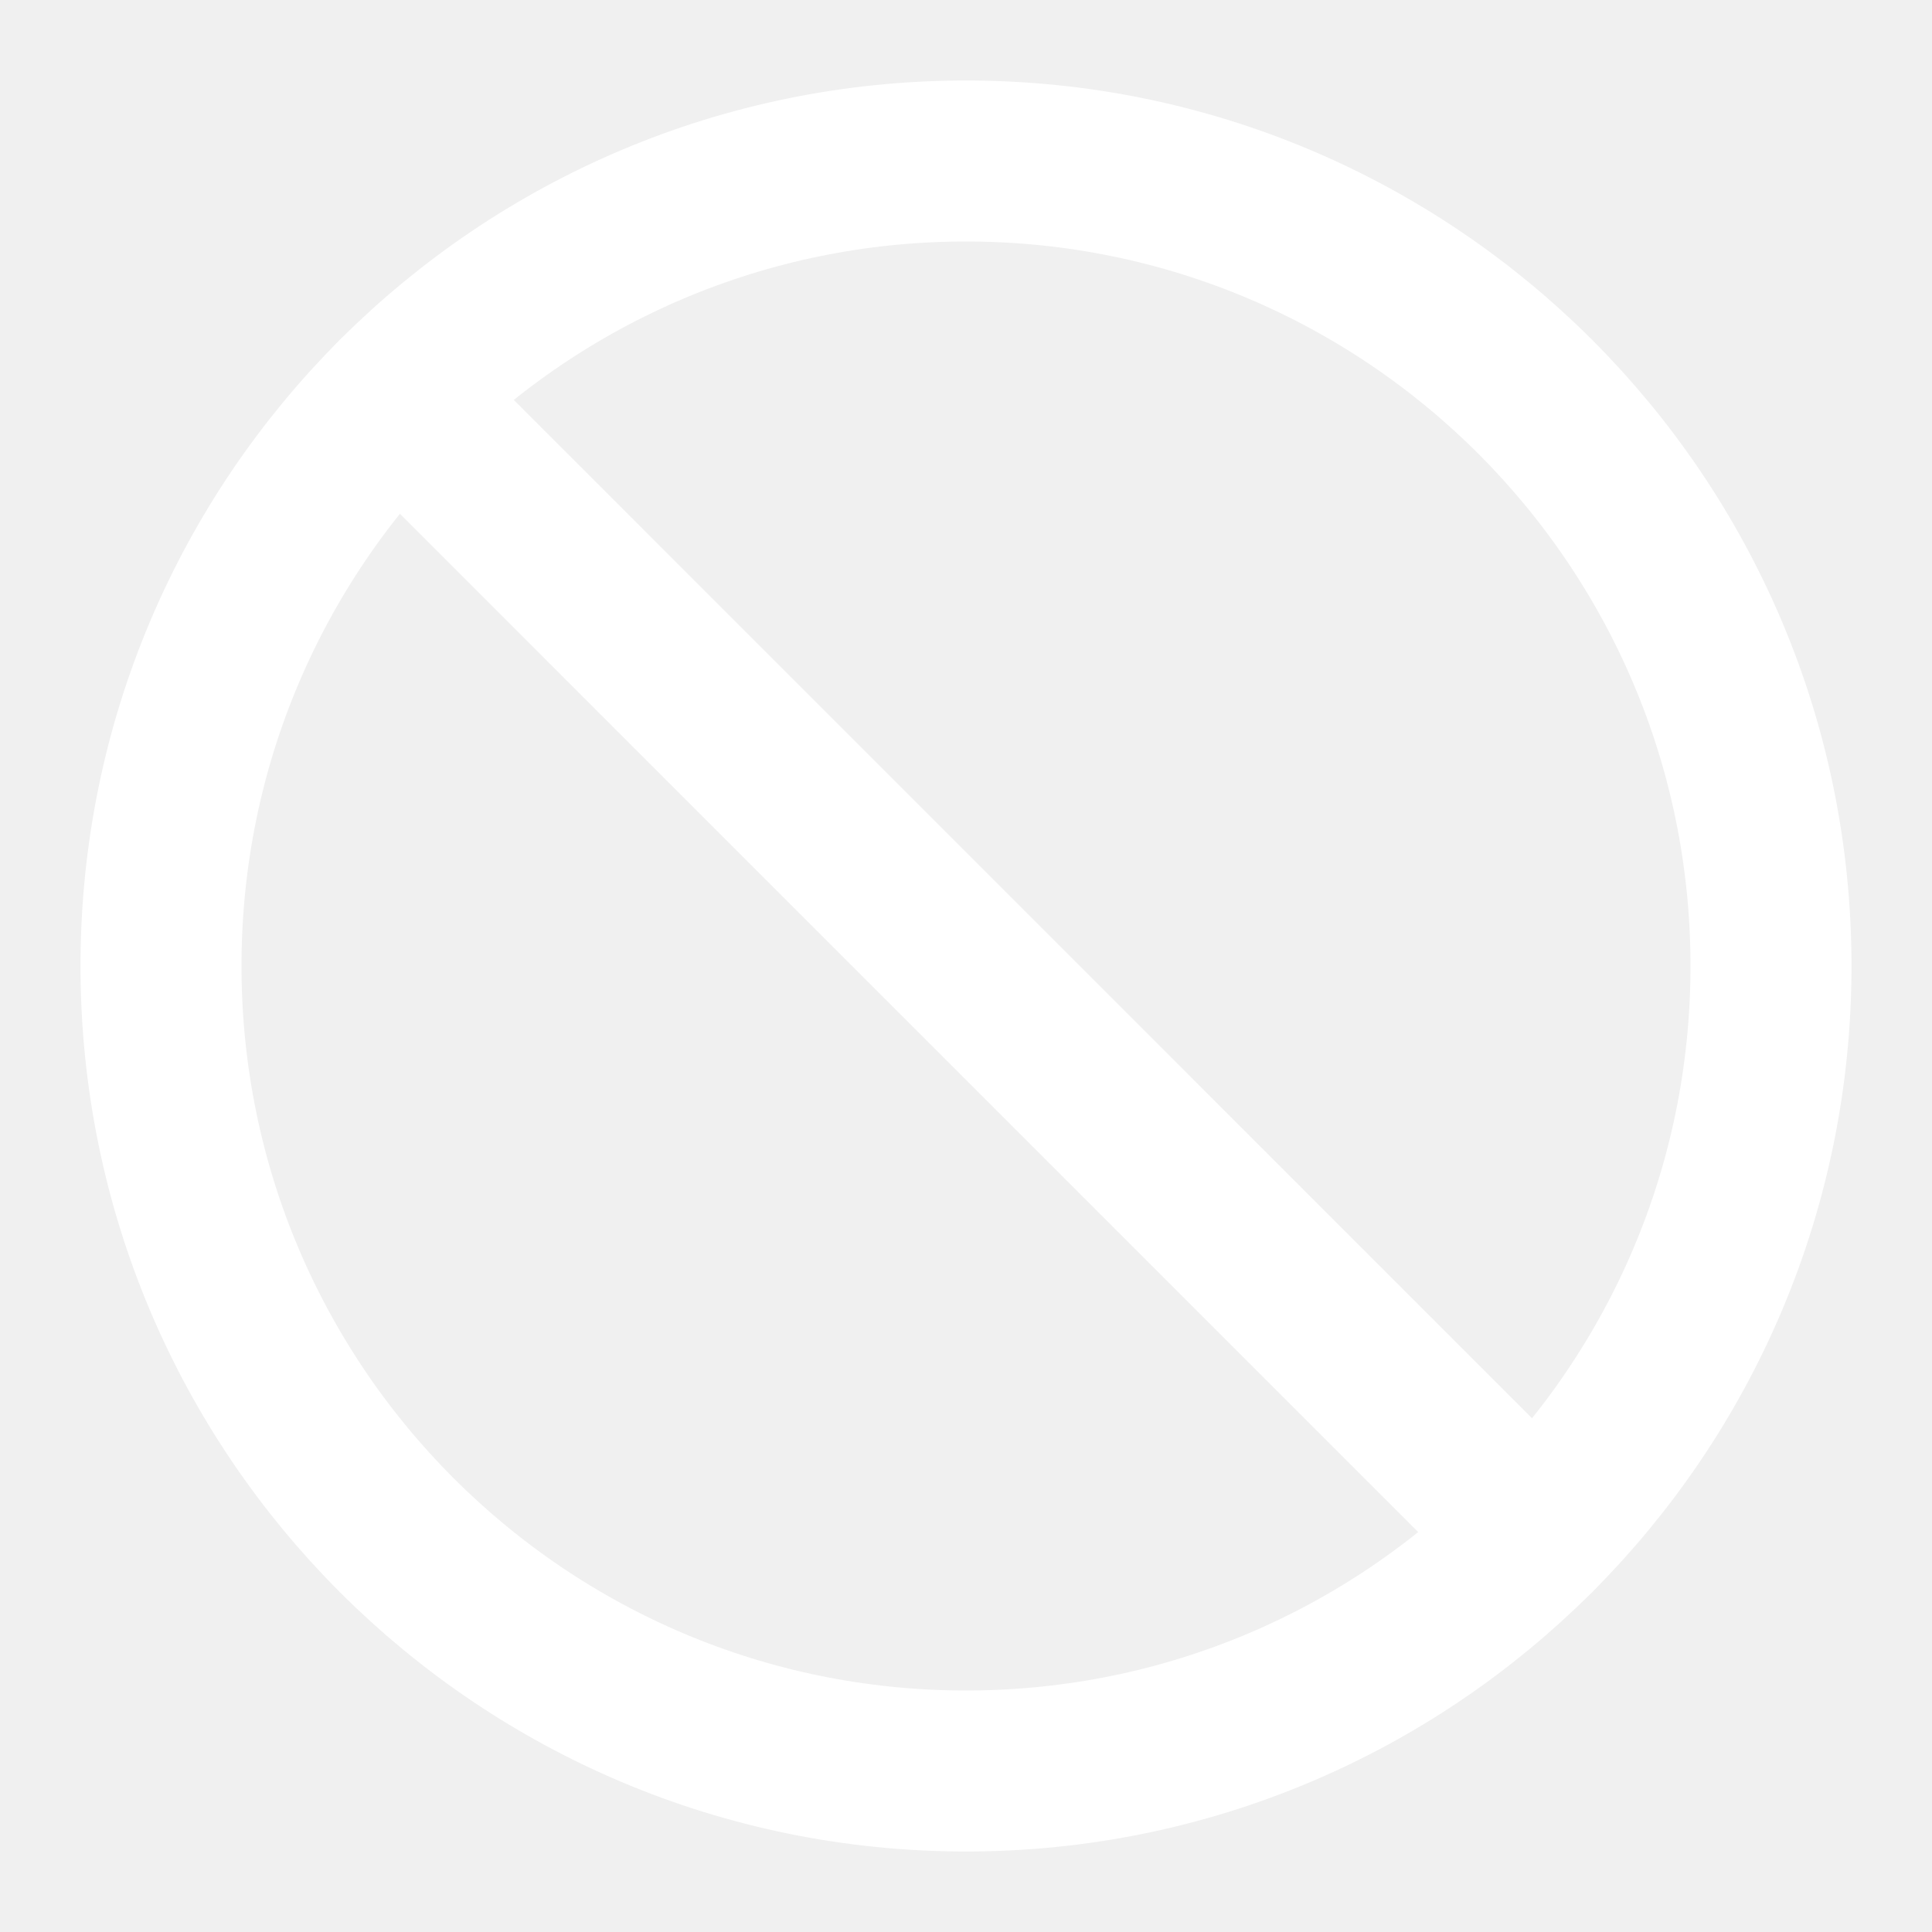
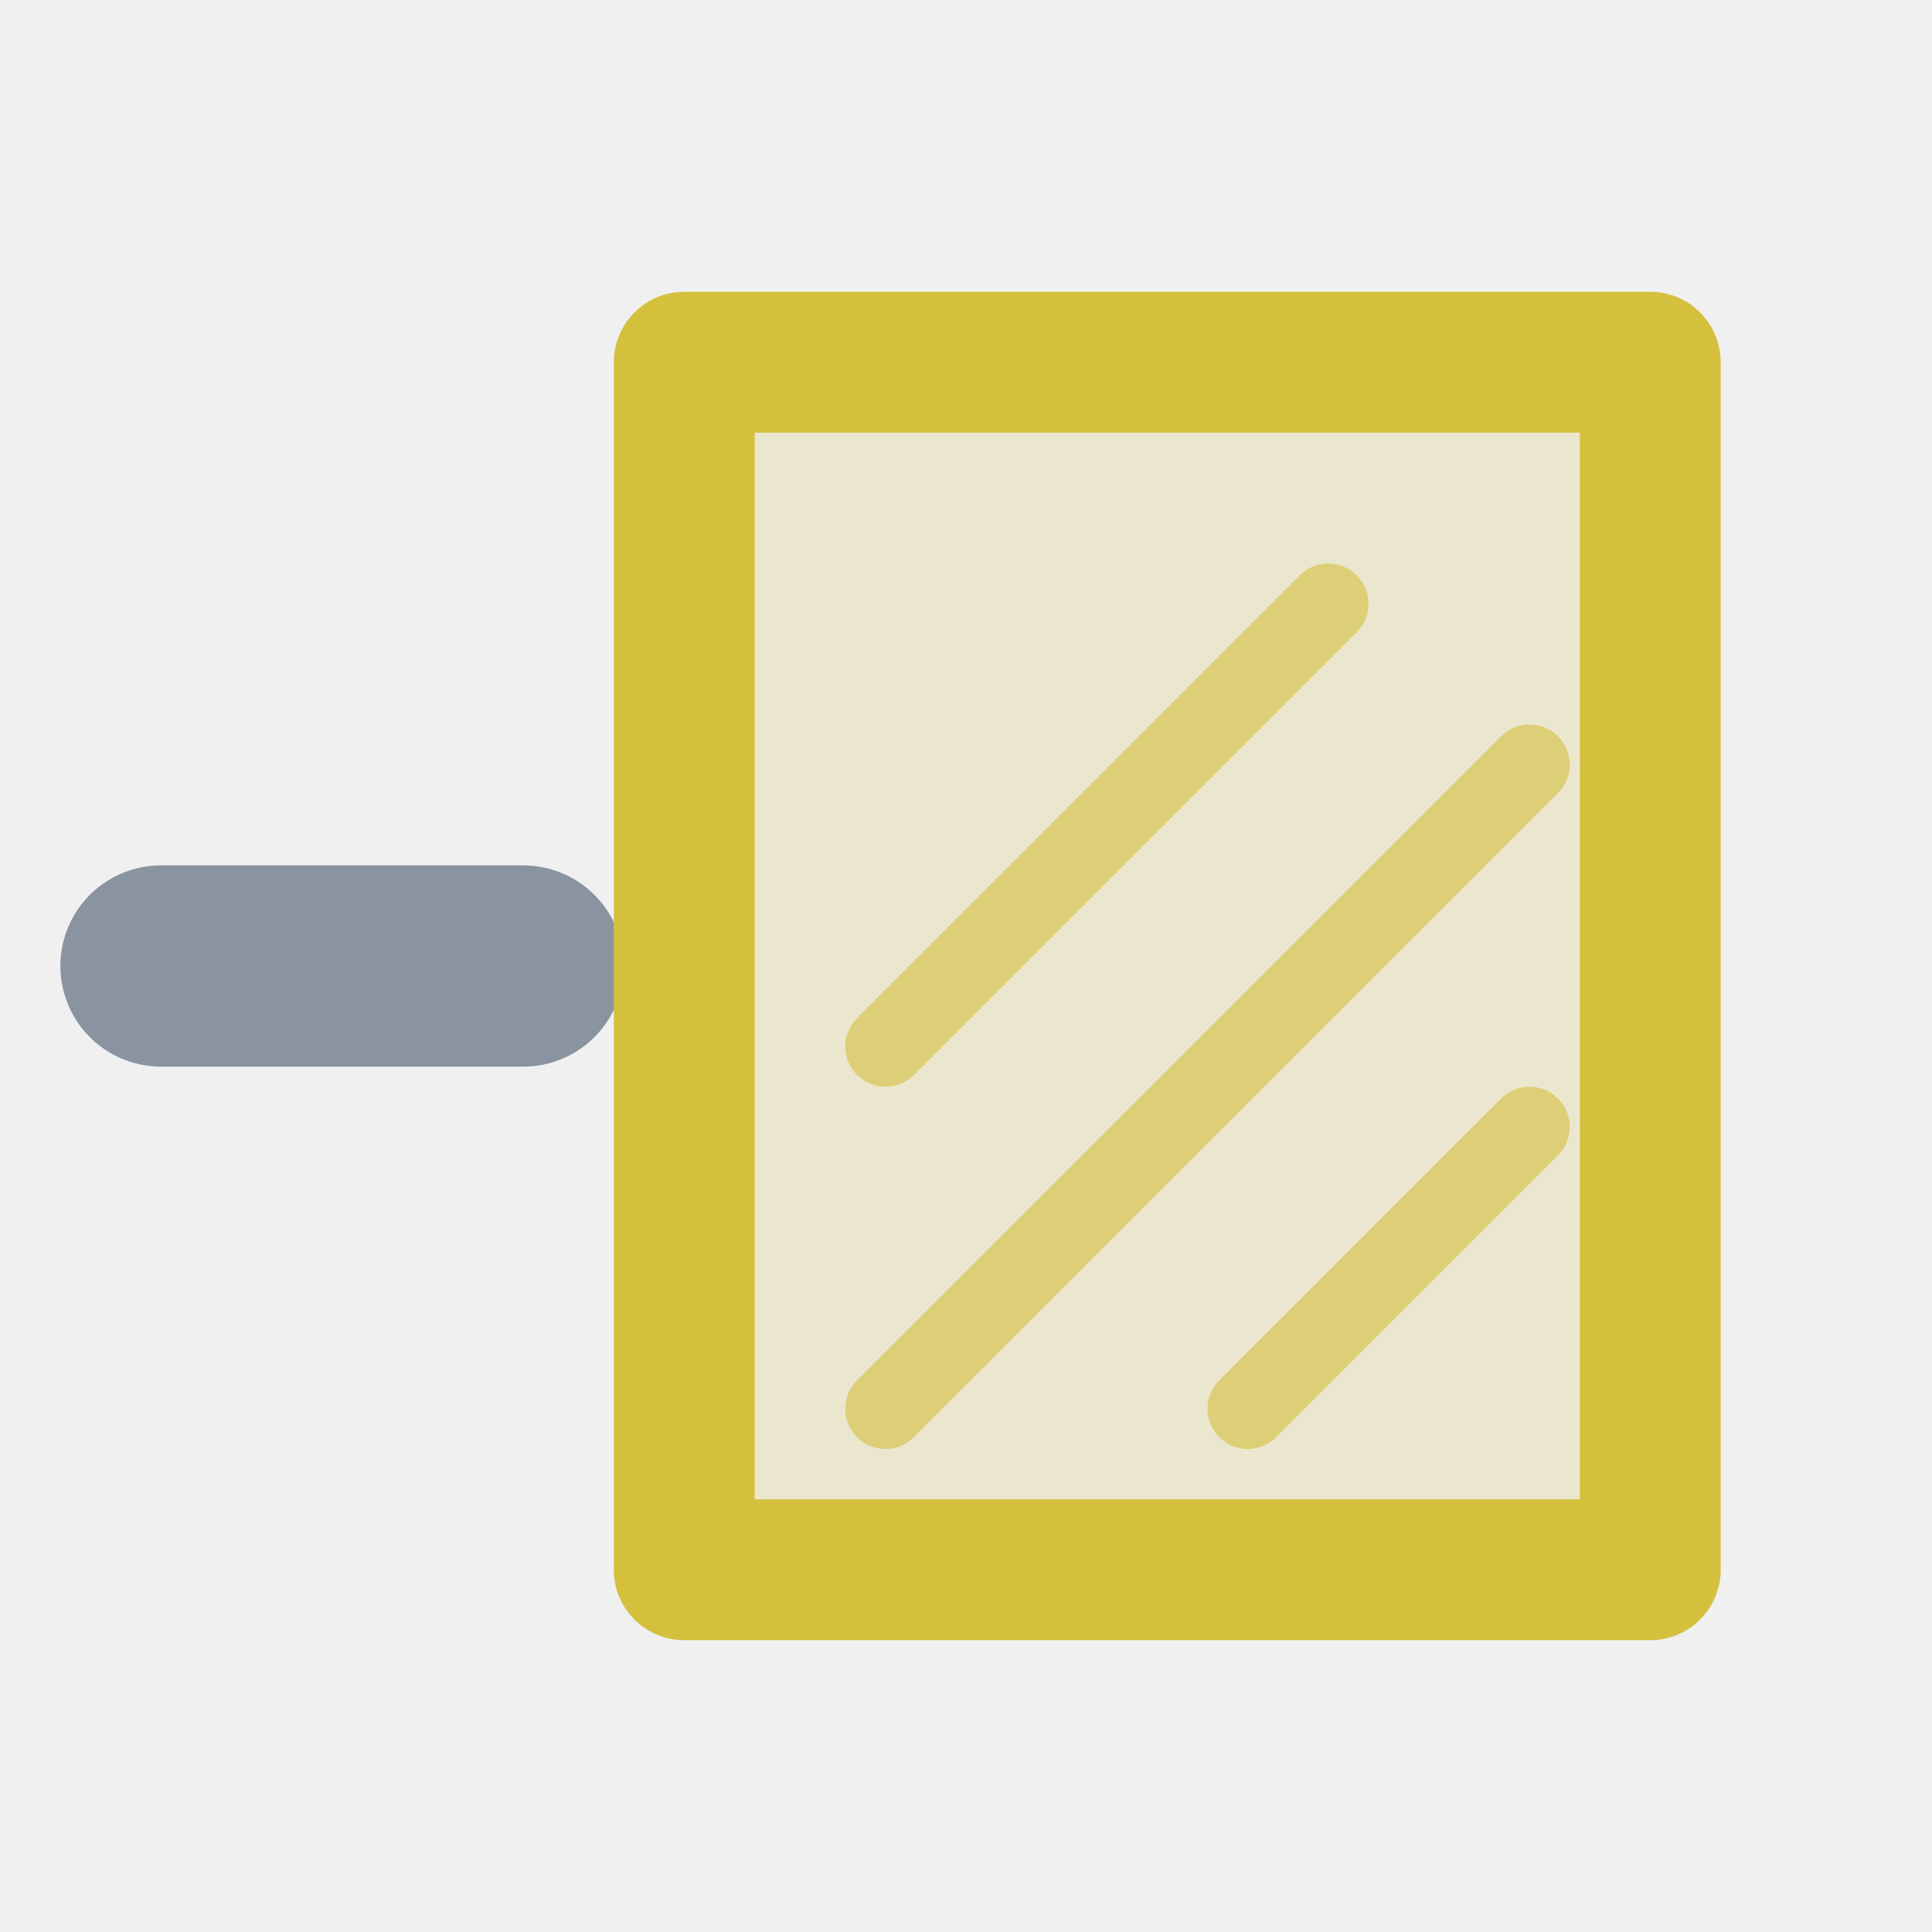
- <svg xmlns="http://www.w3.org/2000/svg" width="24" height="24" viewBox="0 0 24 24" fill="none" stroke="#fff" stroke-width="2" stroke-linecap="round" stroke-linejoin="round">
-   <circle cx="12" cy="12" r="10" />
-   <path d="M4.929 4.929 19.07 19.071" />
+ <svg xmlns="http://www.w3.org/2000/svg" viewBox="0 0 24 24" fill="none" stroke-linecap="round" stroke-linejoin="round" stroke-width="1.5">
+   <path d="M2 12H6.5" stroke="#8a93a0" stroke-width="2.5" />
+   <path d="M8.5 4.5H20.5V19.5H8.5Z" stroke="#d4c03c" stroke-width="1.75" fill="#d4c03c" fill-opacity="0.18" />
+   <path d="M11 13L16.5 7.5M11 17.5L19 9.5M15.5 17.5L19 14" stroke="#d4c03c" stroke-opacity="0.6" stroke-width="1" />
</svg>
